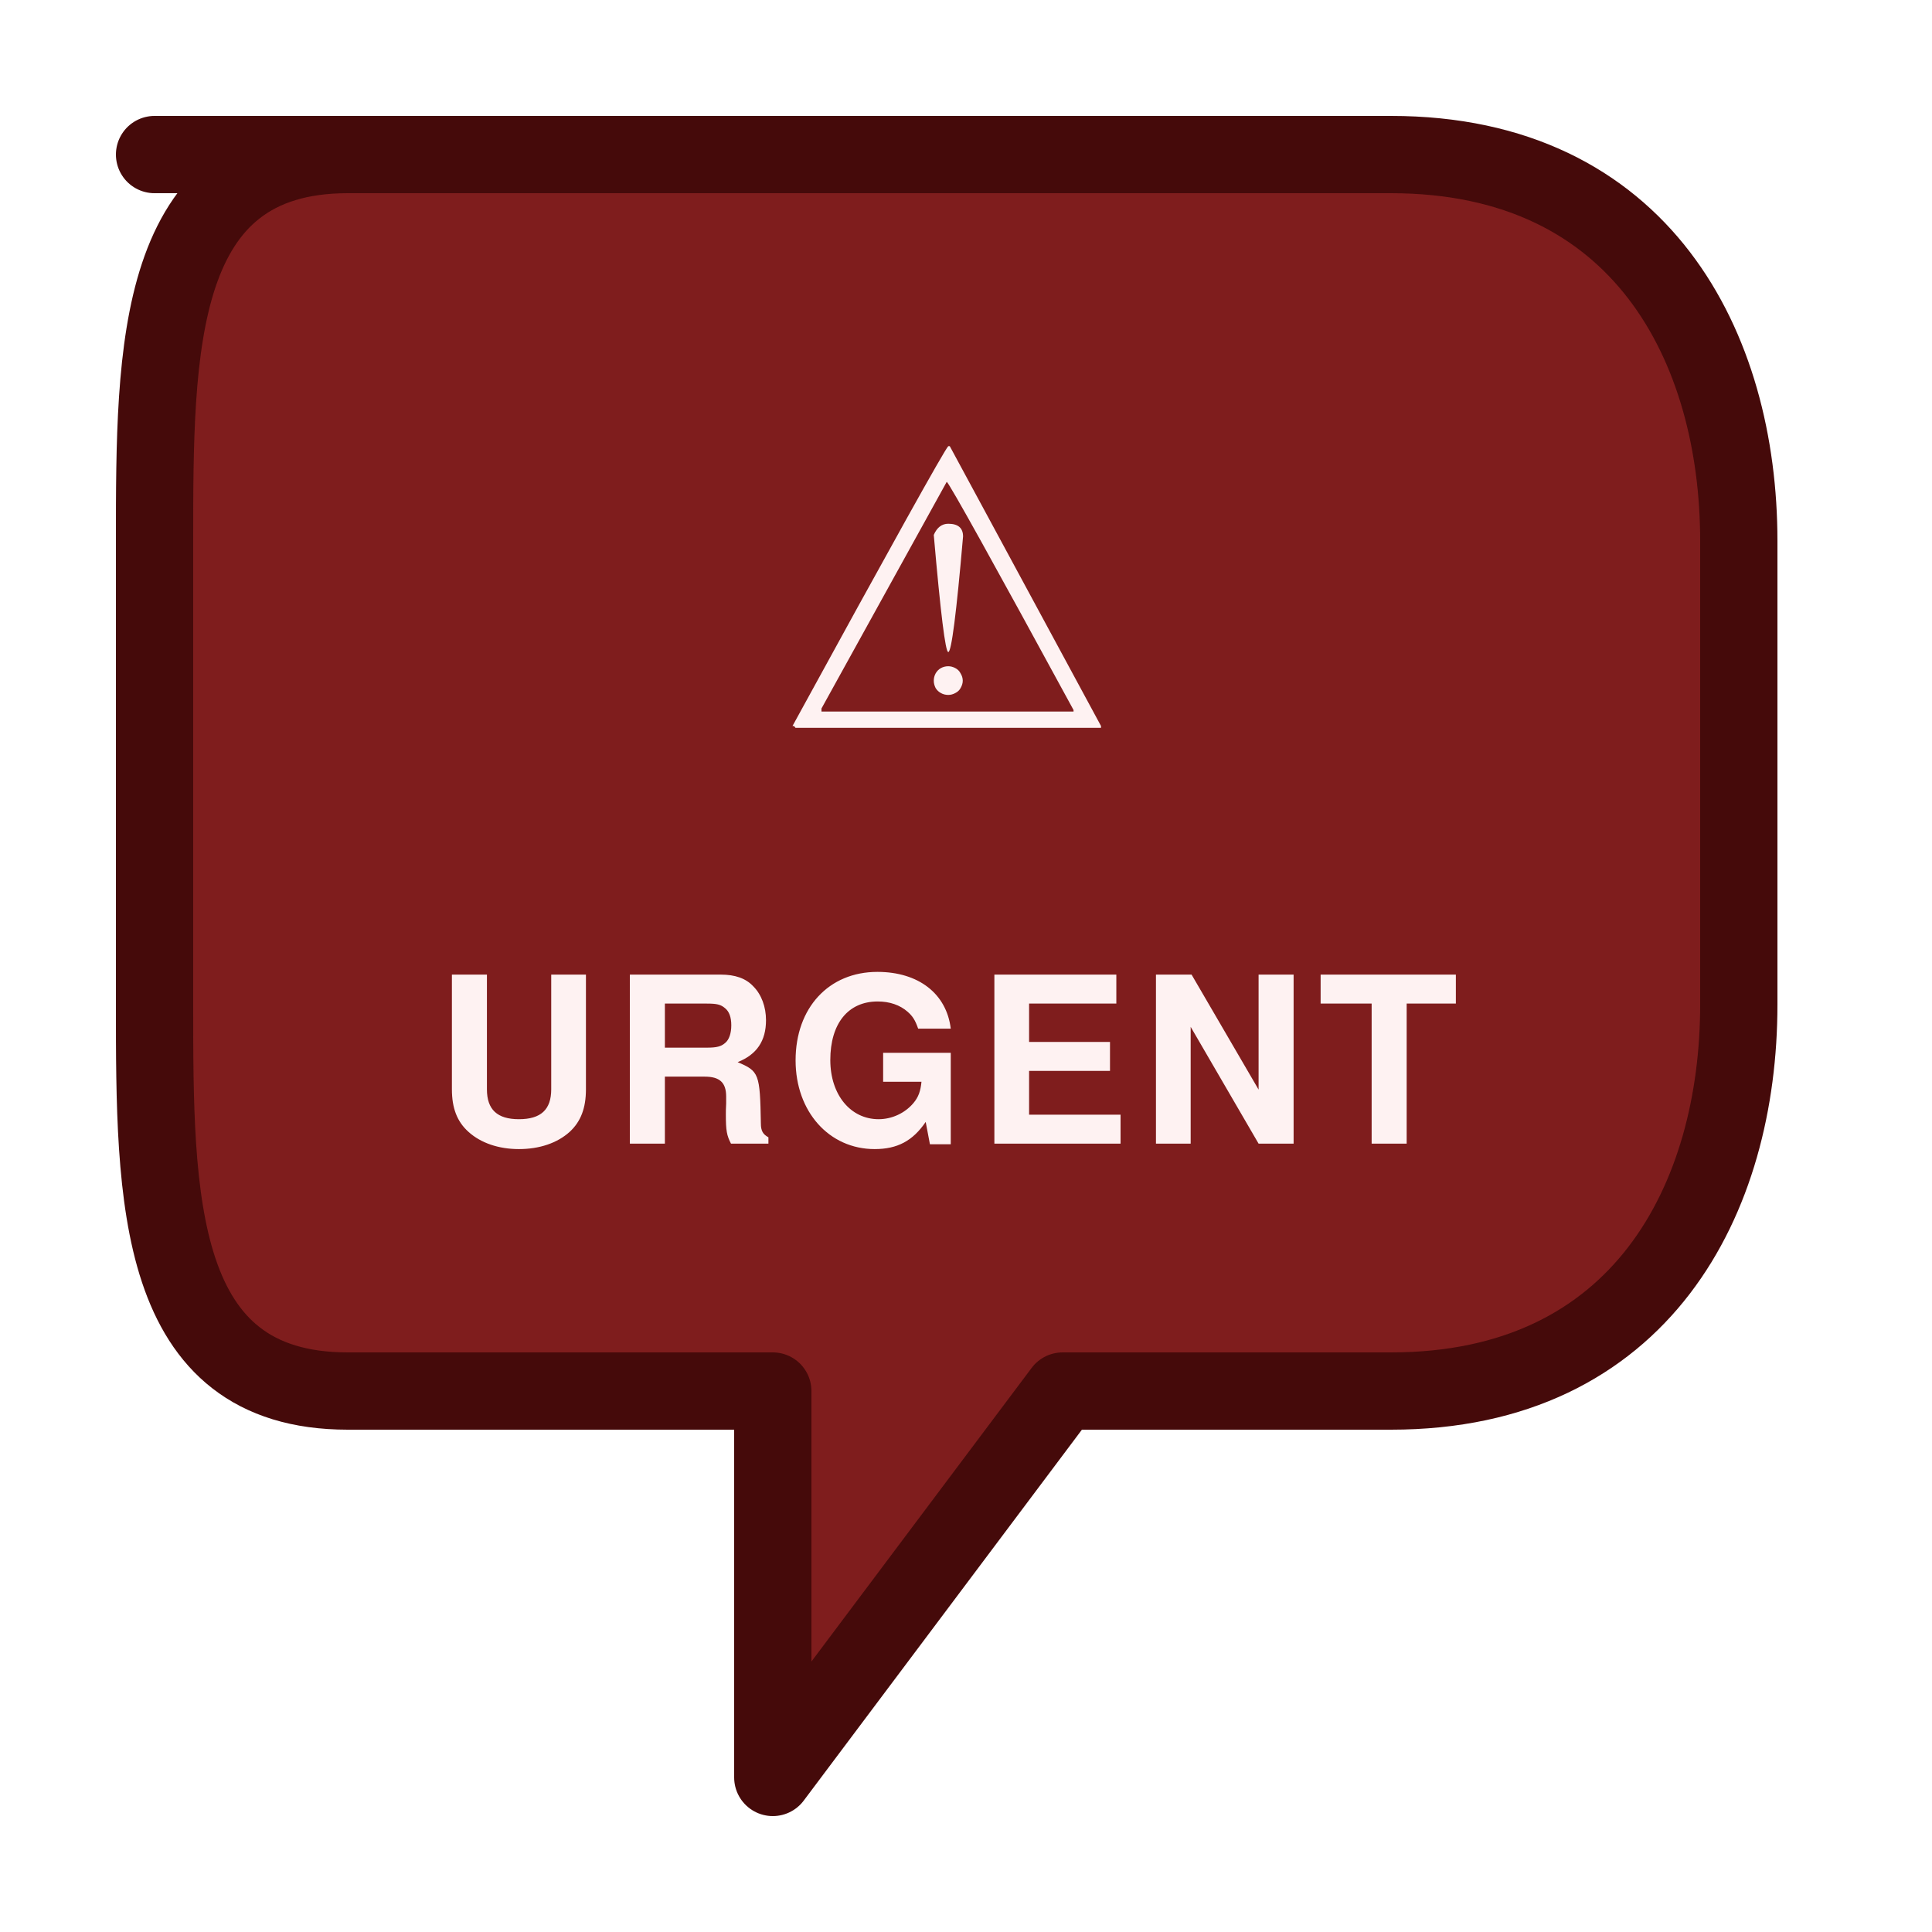
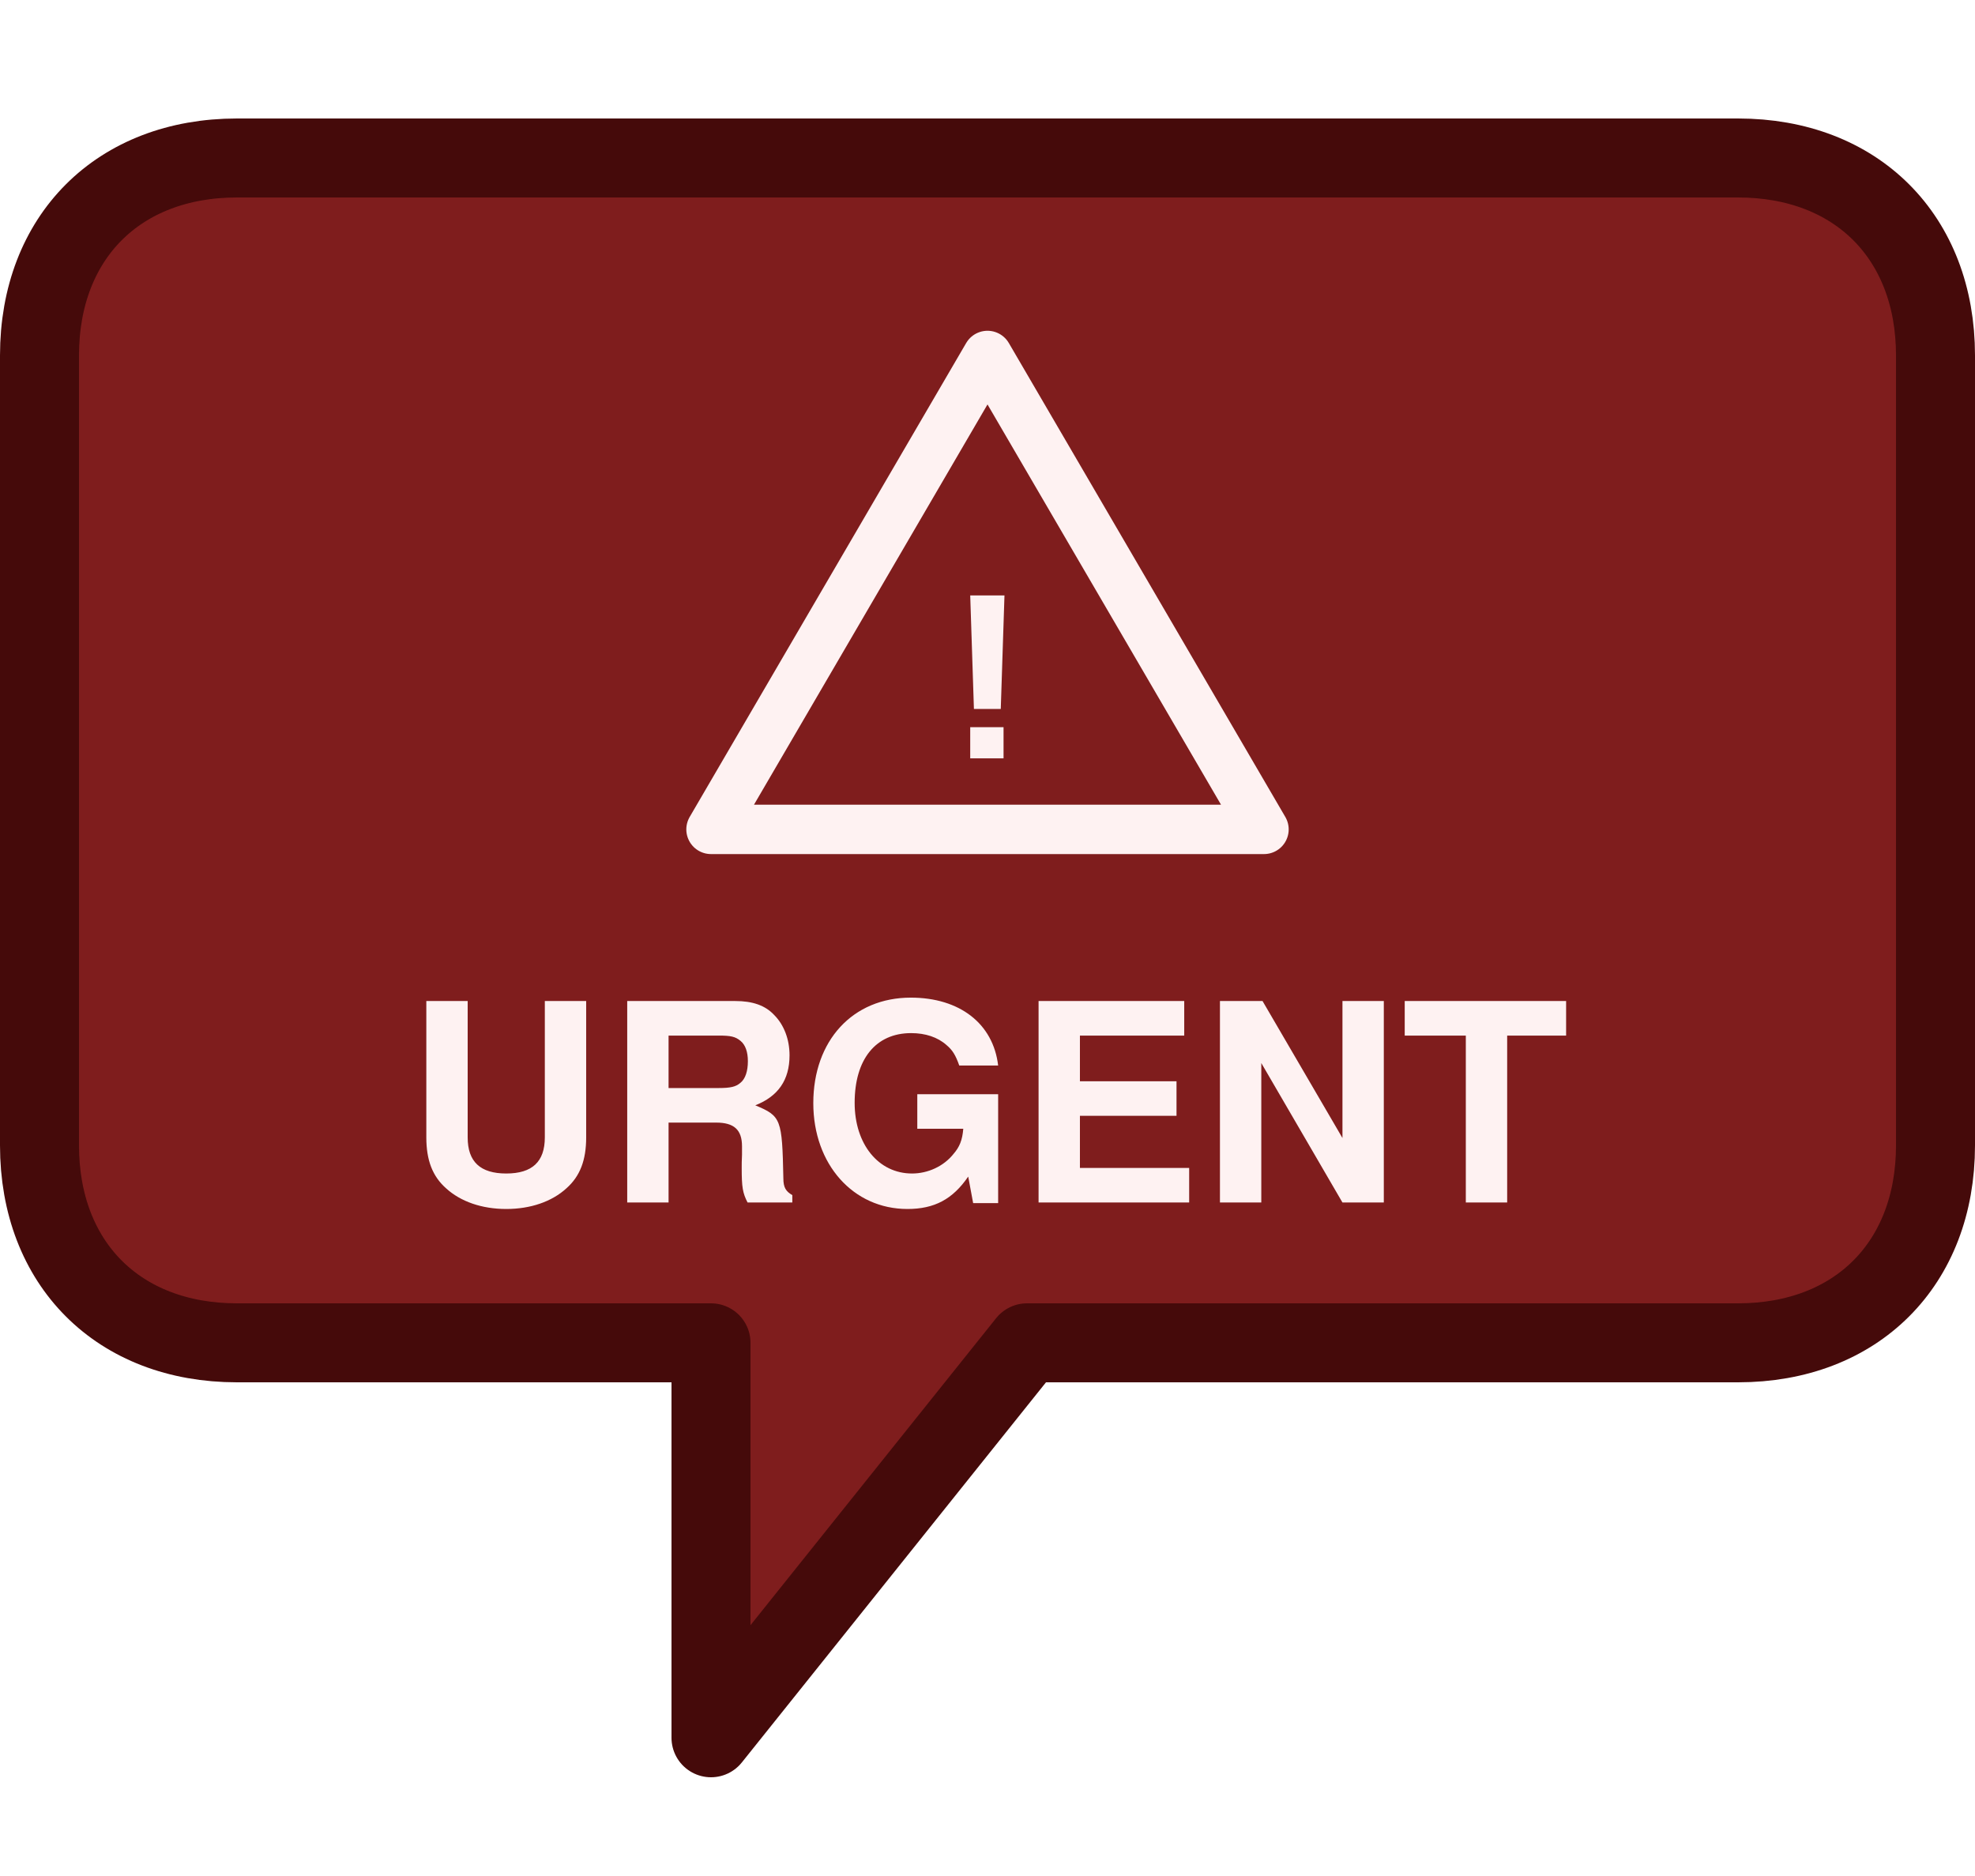
- <svg xmlns="http://www.w3.org/2000/svg" version="1.1" viewBox="0 0 100 100">
-   <path d="M8 8 H72 C85 8 90 18 90 28 V52 C90 62 85 72 72 72 H55 L40 92 L40 72 H18 C8 72 8 62 8 52 V28 C8 18 8 8 18 8 Z" fill="#7F1D1D" stroke="#450A0A" stroke-width="4" stroke-linejoin="round" />
-   <text x="49" y="32" text-anchor="middle" dominant-baseline="middle" font-family="Arial, sans-serif" font-size="20" fill="#FEF2F2">⚠</text>
-   <text x="49" y="55" text-anchor="middle" dominant-baseline="middle" font-family="Arial Black, Helvetica, sans-serif" font-weight="900" font-size="12" fill="#FEF2F2" letter-spacing="0.5">URGENT</text>
+ <svg xmlns="http://www.w3.org/2000/svg" version="1.1" viewBox="0 0 100 95">
+   <path d="M12 8 H88 C94 8 98 12 98 18 V58 C98 64 94 68 88 68 H52 L36 88 L36 68 H12 C6 68 2 64 2 58 V18 C2 12 6 8 12 8 Z" fill="#7F1D1D" stroke="#450A0A" stroke-width="4" stroke-linejoin="round" stroke-linecap="round" />
+   <path d="M50 18 L64 42 H36 Z" fill="none" stroke="#FEF2F2" stroke-width="2.5" stroke-linejoin="round" />
+   <text x="50" y="35" text-anchor="middle" dominant-baseline="middle" font-family="Arial, sans-serif" font-weight="bold" font-size="12" fill="#FEF2F2">!</text>
+   <text x="50" y="56" text-anchor="middle" dominant-baseline="middle" font-family="Arial Black, Helvetica, sans-serif" font-weight="900" font-size="14" fill="#FEF2F2">URGENT</text>
</svg>
